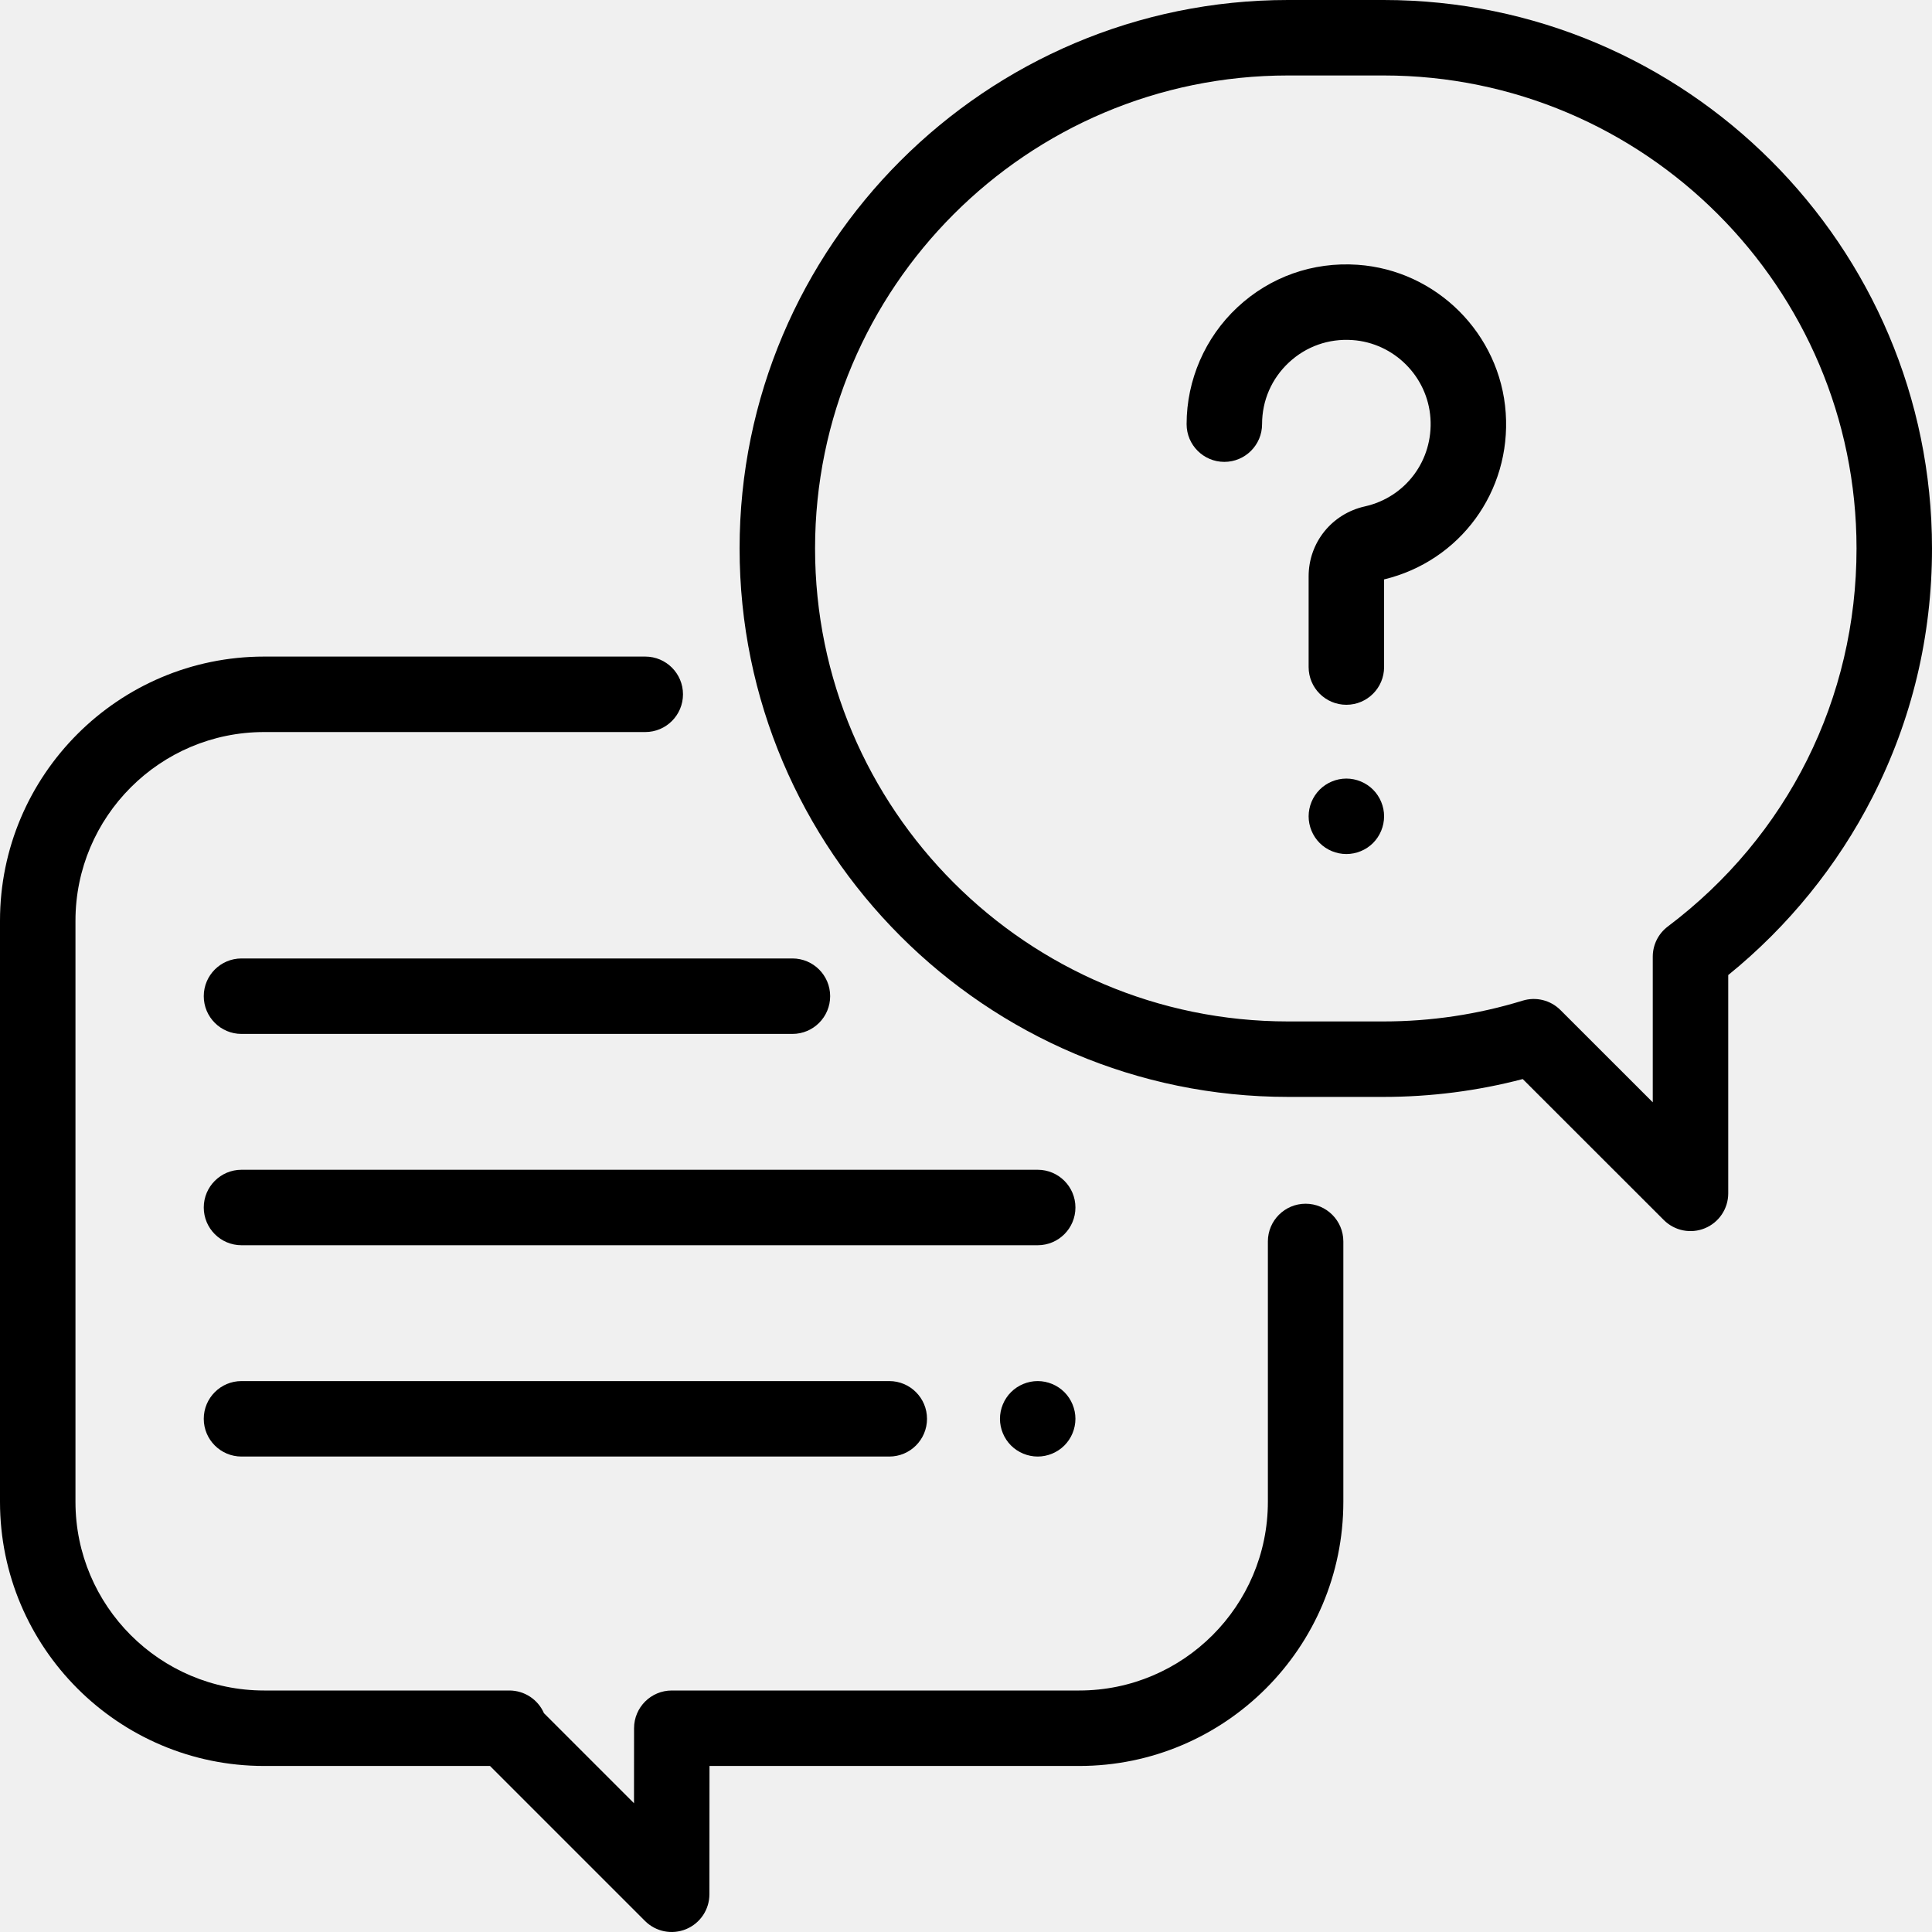
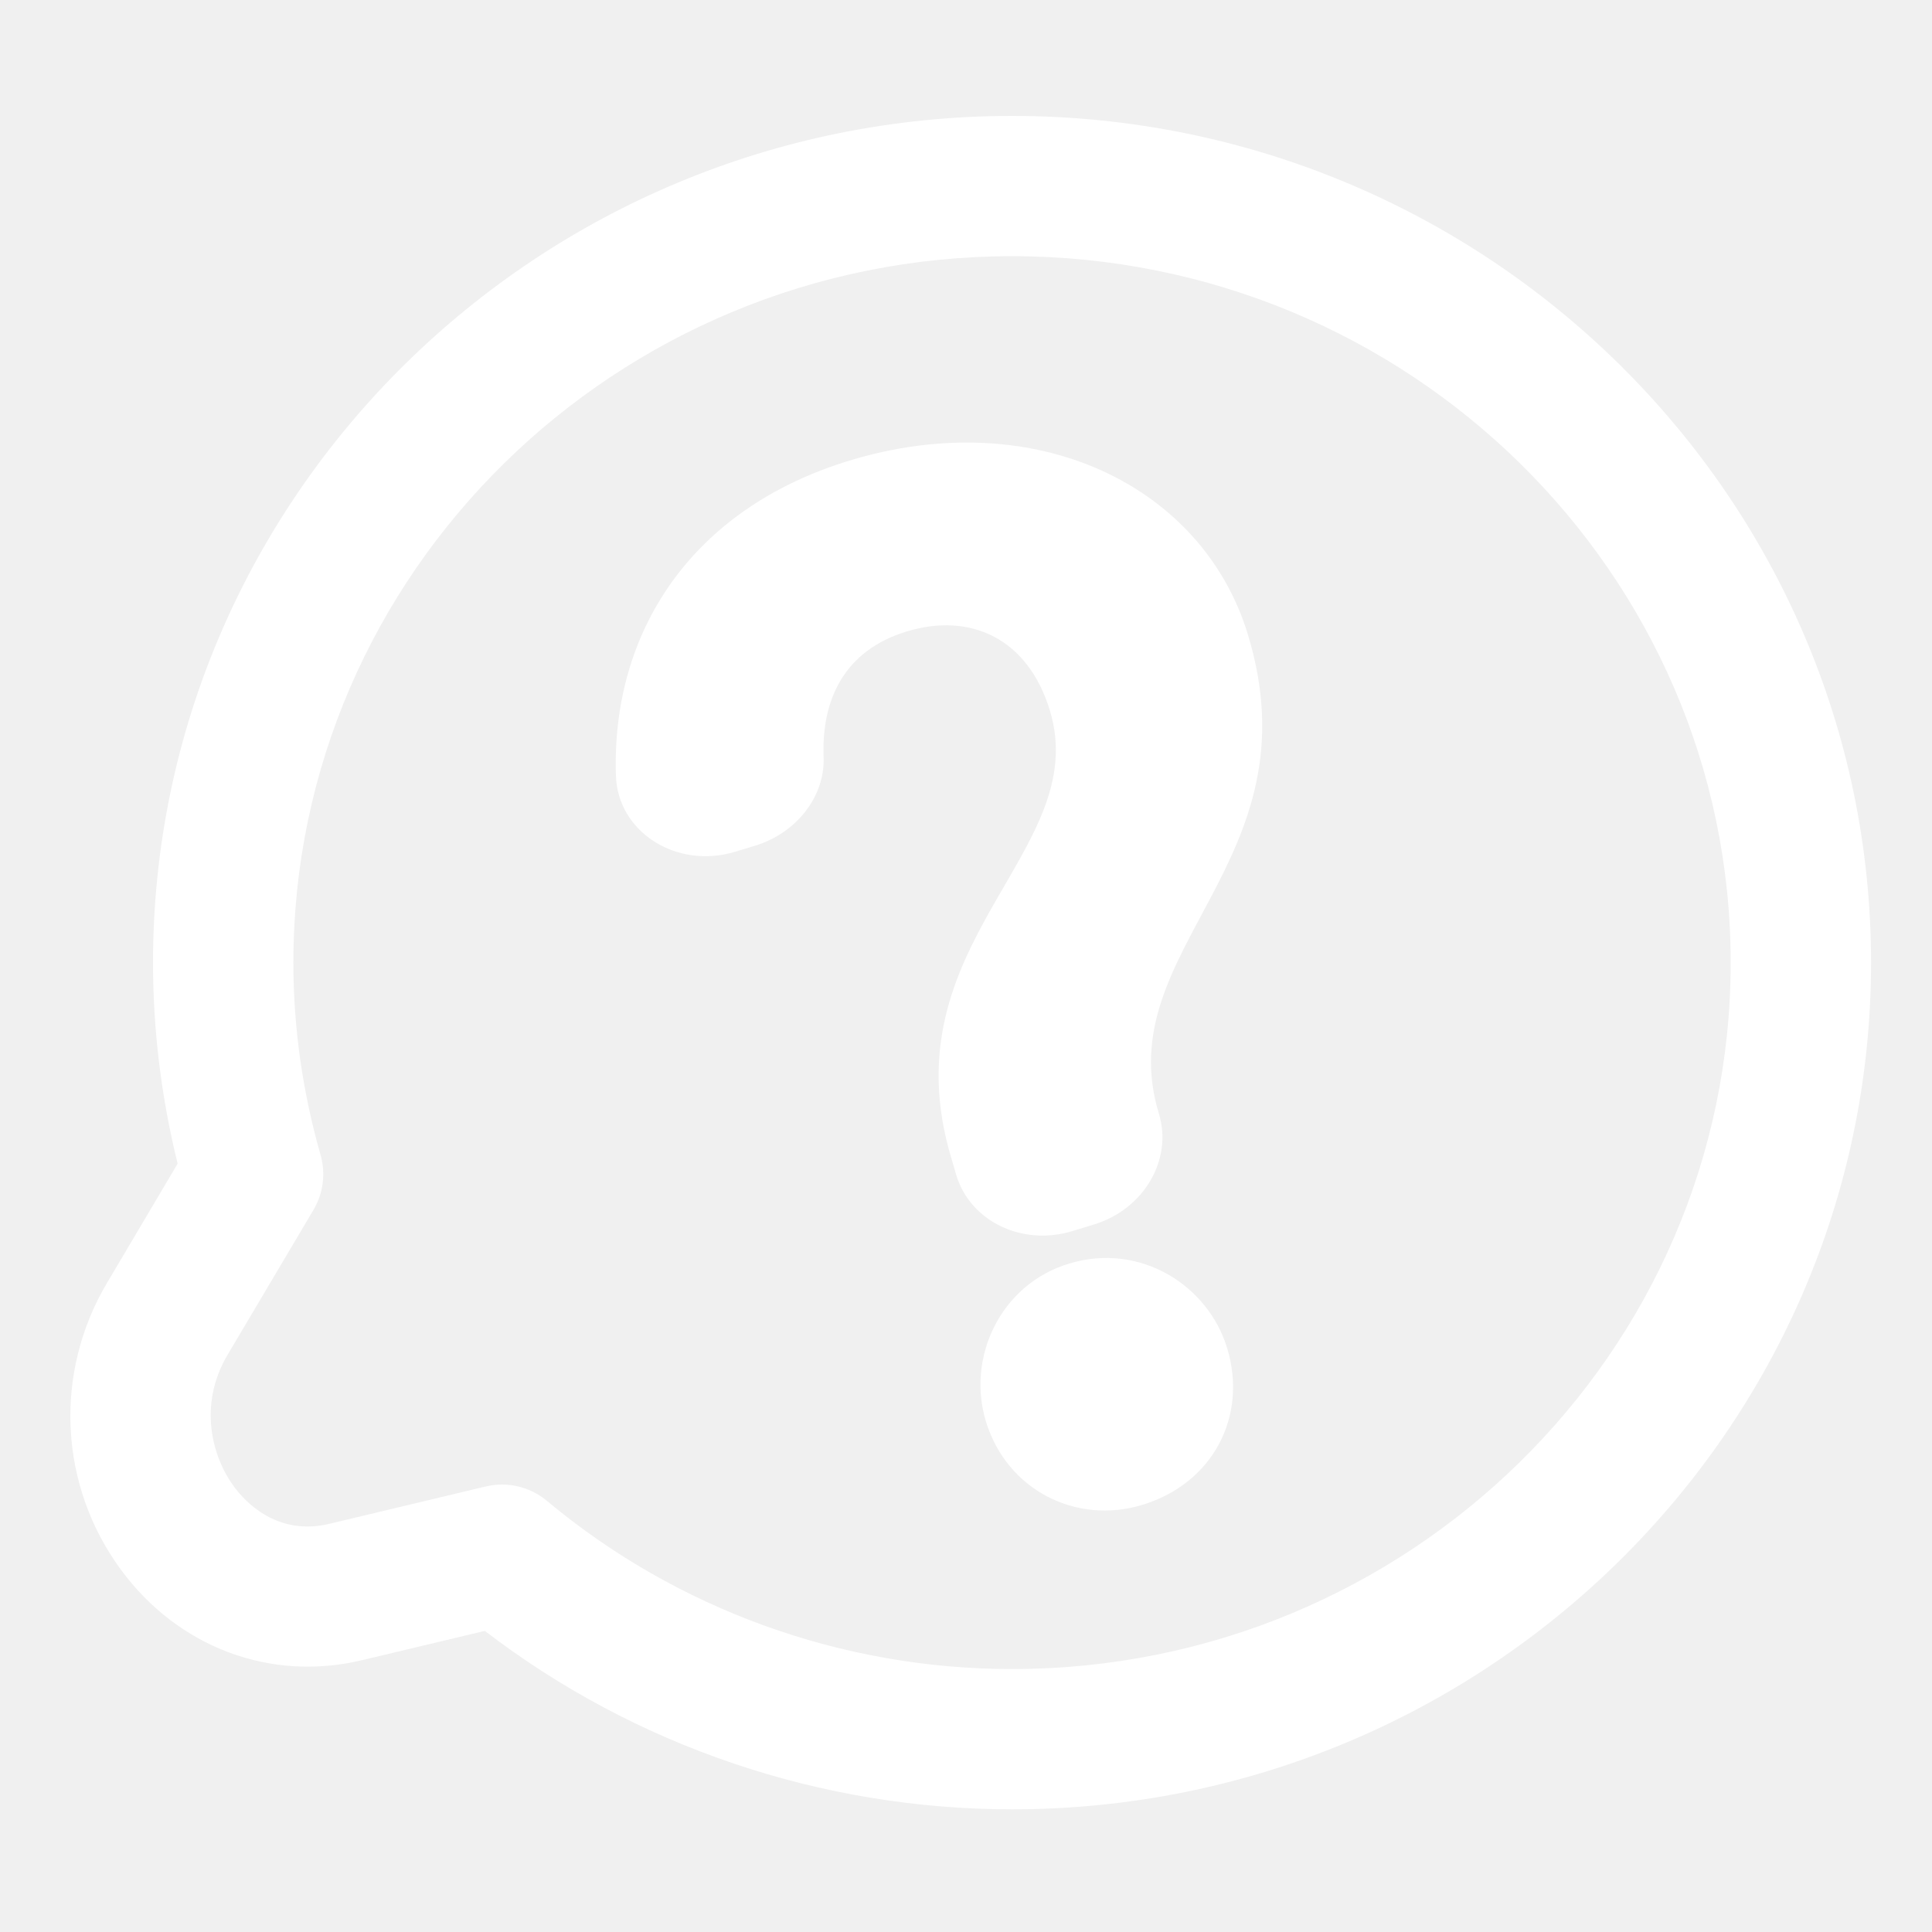
- <svg xmlns="http://www.w3.org/2000/svg" viewBox="0 0 512 512">
-   <path d="M346 319c-5.522 0-10 4.477-10 10v69c0 27.57-22.43 50-50 50H178.032c-5.521 0-9.996 4.473-10 9.993l-.014 19.882-23.868-23.867a10.003 10.003 0 00-9.171-6.008H70c-27.57 0-50-22.43-50-50V244c0-27.57 22.43-50 50-50h101c5.522 0 10-4.477 10-10s-4.478-10-10-10H70c-38.598 0-70 31.402-70 70v154c0 38.598 31.402 70 70 70h59.858l41.071 41.071a9.997 9.997 0 0010.894 2.169 10 10 0 006.177-9.233l.024-34.007H286c38.598 0 70-31.402 70-70v-69c0-5.523-4.478-10-10-10z" />
-   <path d="M366.655 0h-25.309C261.202 0 196 65.202 196 145.346s65.202 145.345 145.345 145.345h25.309c12.509 0 24.89-1.589 36.89-4.729l37.387 37.366A10 10 0 00458 316.255v-57.856c15.829-12.819 28.978-29.012 38.206-47.102C506.687 190.751 512 168.562 512 145.346 512 65.202 446.798 0 366.655 0zm75.328 245.535a10.003 10.003 0 00-3.983 7.988v38.6l-24.471-24.458a10.003 10.003 0 00-10.006-2.485c-11.903 3.658-24.307 5.512-36.868 5.512h-25.309c-69.117 0-125.346-56.23-125.346-125.346S272.23 20 341.346 20h25.309C435.771 20 492 76.23 492 145.346c0 39.731-18.23 76.249-50.017 100.189z" />
-   <path d="M399.033 109.421c-1.443-20.935-18.319-37.811-39.255-39.254-11.868-.815-23.194 3.188-31.863 11.281-8.55 7.981-13.453 19.263-13.453 30.954 0 5.523 4.478 10 10 10s10-4.477 10-10c0-6.259 2.522-12.06 7.1-16.333 4.574-4.269 10.552-6.382 16.842-5.948 11.028.76 19.917 9.649 20.677 20.676.768 11.137-6.539 20.979-17.373 23.403-8.778 1.964-14.908 9.592-14.908 18.549v24.025c0 5.523 4.478 10 10 10 5.523 0 10-4.477 9.999-10v-23.226c20.15-4.868 33.669-23.306 32.234-44.127zM363.87 209.26c-1.86-1.86-4.44-2.93-7.07-2.93s-5.21 1.07-7.07 2.93a10.076 10.076 0 00-2.93 7.07c0 2.64 1.071 5.22 2.93 7.08 1.86 1.86 4.44 2.92 7.07 2.92s5.21-1.06 7.07-2.92a10.1 10.1 0 002.93-7.08c0-2.63-1.071-5.21-2.93-7.07zM275 310H64c-5.522 0-10 4.477-10 10s4.478 10 10 10h211c5.523 0 10-4.477 10-10s-4.478-10-10-10zm7.069 58.93C280.21 367.07 277.63 366 275 366s-5.21 1.07-7.07 2.93c-1.861 1.86-2.93 4.44-2.93 7.07s1.07 5.21 2.93 7.07c1.86 1.86 4.44 2.93 7.07 2.93s5.21-1.07 7.069-2.93A10.055 10.055 0 00285 376c0-2.63-1.071-5.21-2.931-7.07zM235.667 366H64c-5.522 0-10 4.477-10 10s4.478 10 10 10h171.667c5.523 0 10-4.477 10-10s-4.478-10-10-10zM210 254H64c-5.522 0-10 4.477-10 10s4.478 10 10 10h146c5.523 0 10-4.477 10-10s-4.478-10-10-10z" />
+ <svg xmlns="http://www.w3.org/2000/svg" version="1.1" id="Layer_1" x="0px" y="0px" viewBox="0 0 200 200" style="enable-background:new 0 0 200 200;" xml:space="preserve">
+   <style type="text/css">
+ 	.st0{fill:#FFFFFF;}
+ </style>
+   <g>
+     <g>
+       <path class="st0" d="M104.77,187.3c-19.78,0-39.01-6.53-54.58-18.47l-12.75,3.04c-9.45,2.25-19-1.33-24.92-9.37    c-6.41-8.7-6.98-20.34-1.46-29.66l7.33-12.38c-1.69-6.83-2.55-13.82-2.55-20.82C15.85,51.32,55.74,12,104.77,12    c49.03,0,88.92,39.32,88.92,87.65S153.8,187.3,104.77,187.3z M51.96,153.68c1.69,0,3.34,0.59,4.66,1.69    c13.43,11.22,30.53,17.41,48.15,17.41c41.02,0,74.39-32.8,74.39-73.13s-33.37-73.13-74.39-73.13c-41.02,0-74.4,32.8-74.4,73.13    c0,6.7,0.95,13.39,2.81,19.89c0.55,1.92,0.29,3.99-0.73,5.71l-8.89,15c-3.09,5.22-1.58,10.61,0.66,13.64    c1.17,1.59,4.47,5.14,9.86,3.86l16.2-3.87C50.83,153.75,51.4,153.68,51.96,153.68z" />
+     </g>
+     <g>
+       <path class="st0" d="M98.52,120.02c-6.84-22.46,14.65-31.76,10.16-46.48c-2.26-7.44-8.21-10.18-14.82-8.17    c-6.42,1.95-8.83,7.01-8.6,12.99c0.16,4.11-2.83,7.88-7.08,9.18l-2.07,0.63c-6.04,1.84-12.16-2.01-12.35-7.87    c-0.48-14.88,7.81-27.64,24.18-32.62c19.19-5.84,36.53,2.53,41.24,18c7.2,23.65-14.42,32.5-9.21,49.61l0,0    c1.45,4.76-1.56,9.9-6.73,11.47l-2.26,0.69c-5.17,1.57-10.53-1.02-11.98-5.78L98.52,120.02z M102.06,147.14    c-2.01-6.6,1.48-14.17,8.6-16.33c7.38-2.25,14.4,2.26,16.37,8.73c2.17,7.12-1.52,14.04-8.77,16.24    C111.41,157.87,104.23,154.26,102.06,147.14z" />
+     </g>
+   </g>
</svg>
